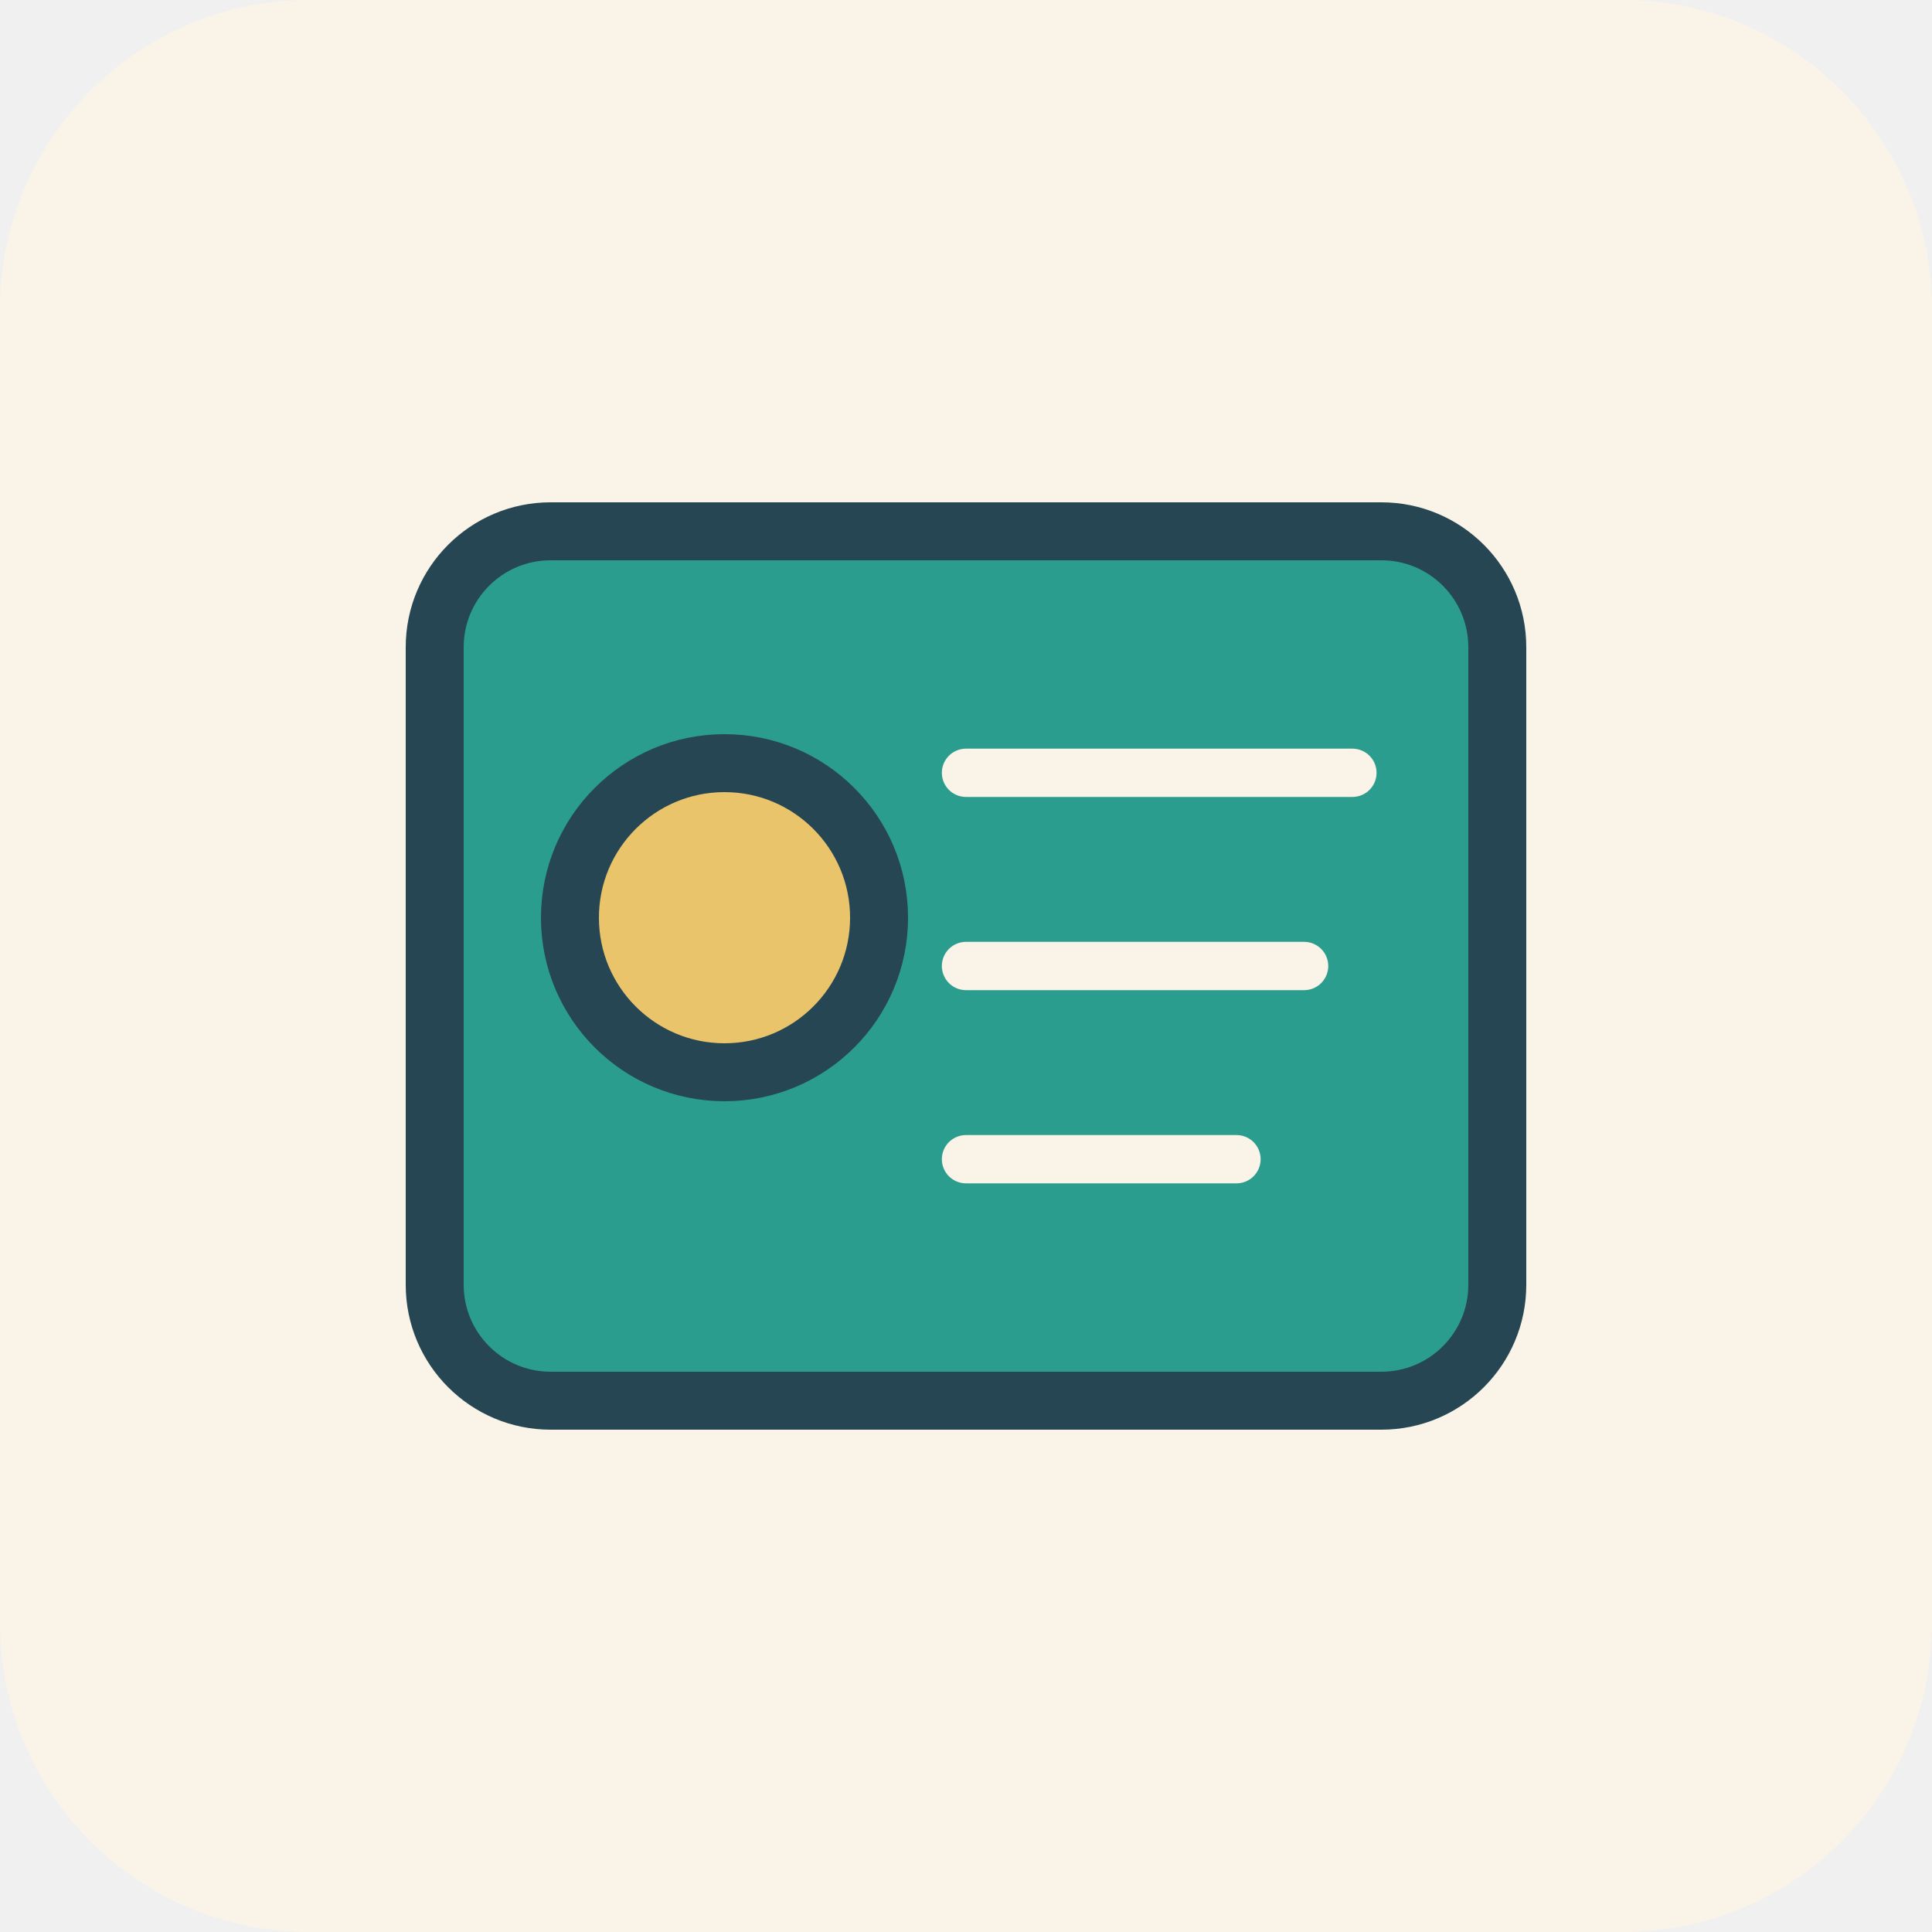
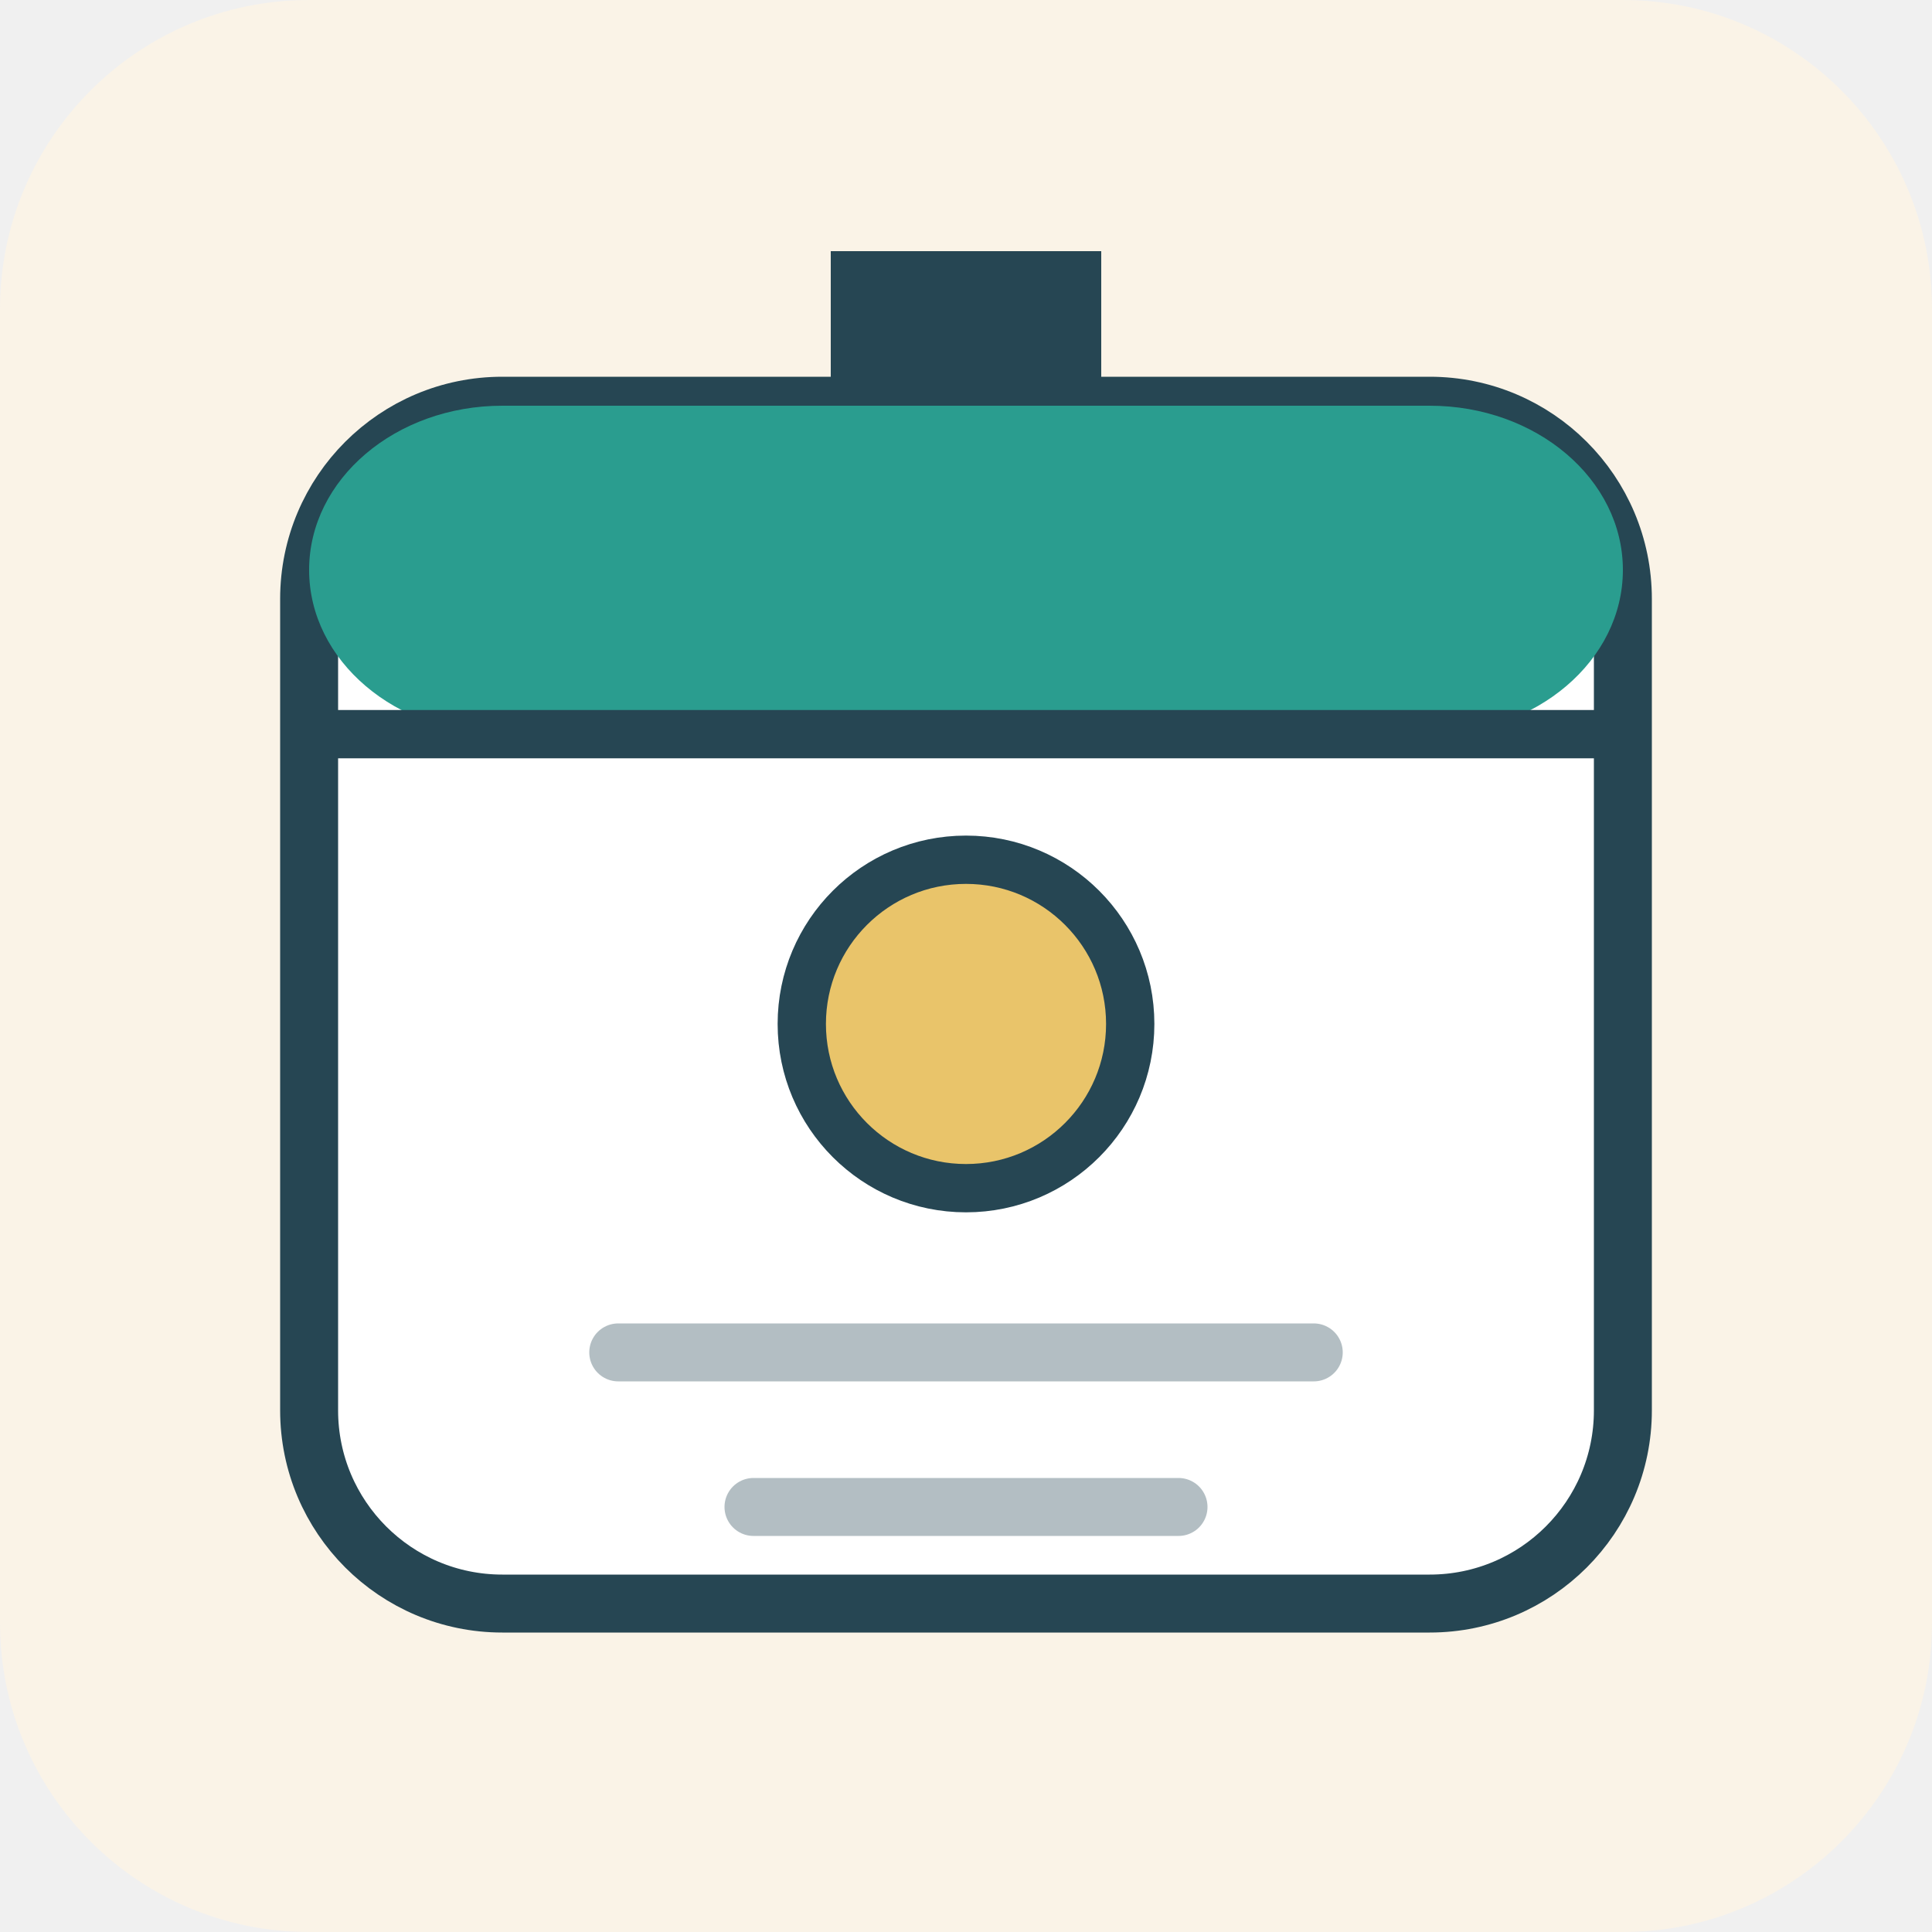
- <svg xmlns="http://www.w3.org/2000/svg" viewBox="0 0 200 200" width="200" height="200" role="img" aria-label="Name">
+ <svg xmlns="http://www.w3.org/2000/svg" viewBox="0 0 200 200" width="200" height="200">
  <rect width="200" height="200" rx="32" fill="#FAF3E7" />
-   <g fill="none" stroke="#264653" stroke-width="6" stroke-linecap="round" stroke-linejoin="round">
-     <rect x="45" y="55" width="110" height="90" rx="12" fill="#2A9D8F" />
-     <circle cx="75" cy="95" r="16" fill="#E9C46A" />
-     <path d="M100 80 H140 M100 100 H135 M100 120 H128" stroke="#FAF3E7" stroke-width="5" />
-   </g>
+   <path d="M86 26 h28 v18 h-28 z" fill="#264653" stroke="none" />
+   <rect x="32" y="42" width="136" height="124" rx="20" fill="#FFFFFF" stroke="#264653" stroke-width="6" stroke-linecap="round" stroke-linejoin="round" />
+   <rect x="32" y="42" width="136" height="34" rx="20" fill="#2A9D8F" stroke="none" />
+   <path d="M32 76 h136" fill="none" stroke="#264653" stroke-width="5" />
+   <circle cx="100" cy="106" r="17" fill="#E9C46A" stroke="#264653" stroke-width="5" stroke-linecap="round" stroke-linejoin="round" />
+   <path d="M64 140 h72 M78 156 h44" fill="none" stroke="#264653" stroke-width="6" stroke-linecap="round" opacity=".35" />
</svg>
